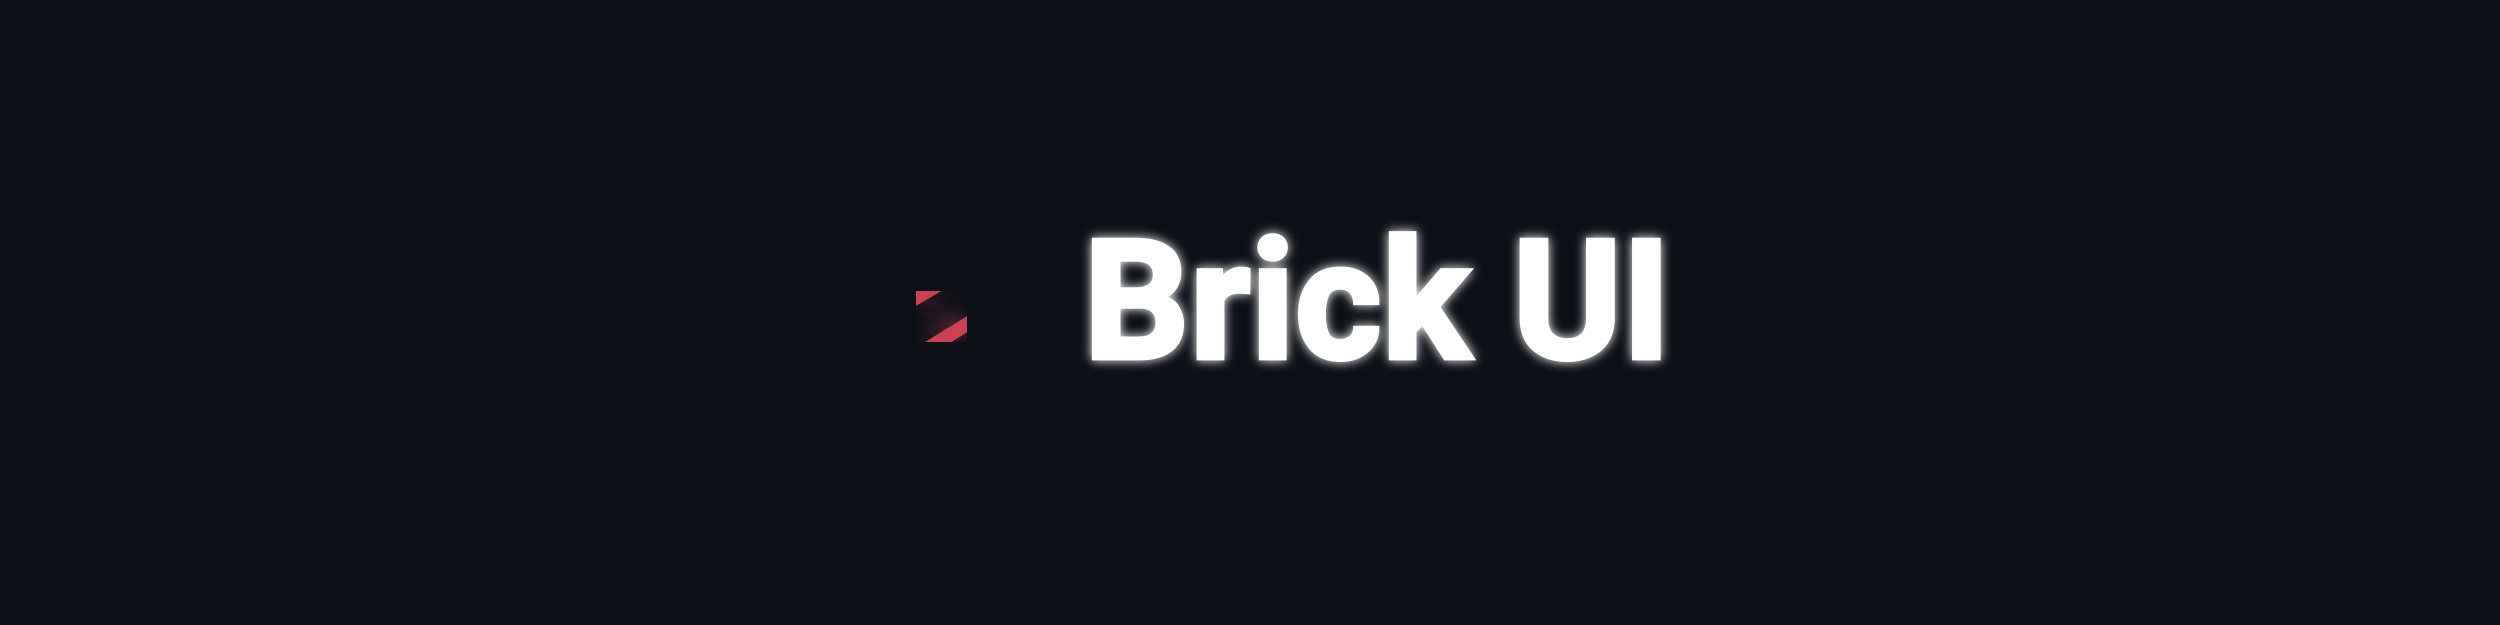
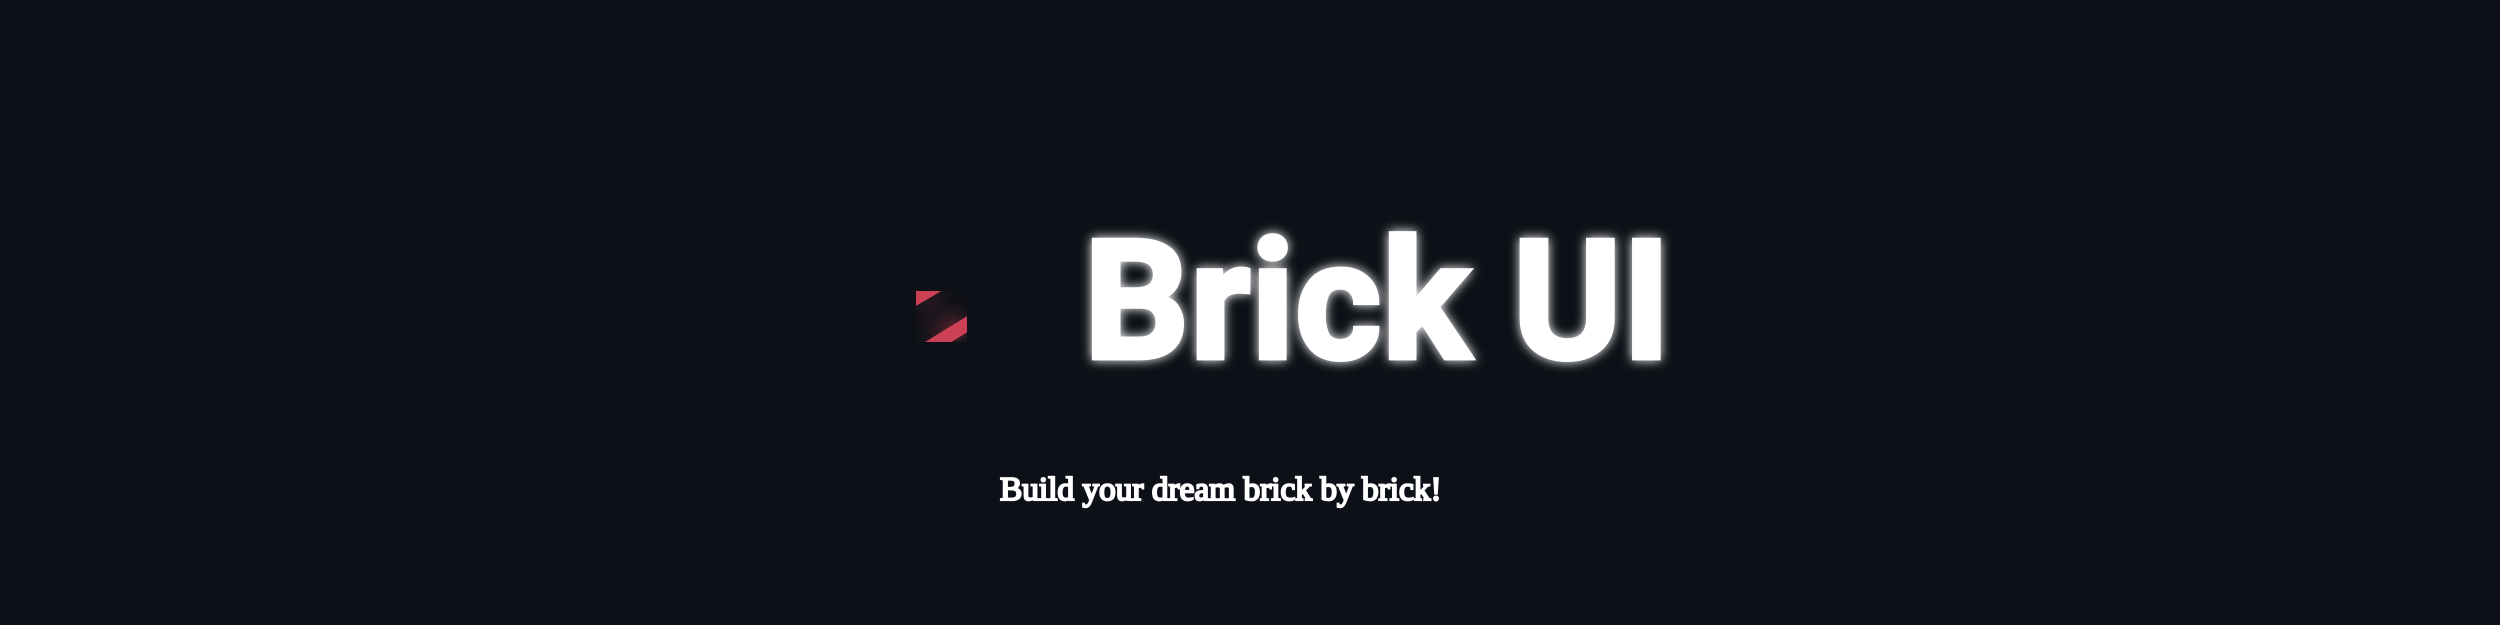
<svg xmlns="http://www.w3.org/2000/svg" viewBox="0 0 1200 300" width="1200" height="300">
  <defs>
    <symbol id="cube" viewBox="0 0 24 24" fill="none" stroke="#CB4154" stroke-width="2" stroke-linecap="round" stroke-linejoin="round">
      <path d="m21.12 6.4-6.05-4.06a2 2 0 0 0-2.17-.05L2.95 8.41a2 2 0 0 0-.95 1.7v5.82a2 2 0 0 0 .88 1.66l6.05 4.07a2        2 0 0 0 2.17.05l9.95-6.12a2 2 0 0 0 .95-1.7V8.06a2 2 0 0 0-.88-1.66Z" />
      <path d="M10 22v-8L2.25 9.15" />
      <path d="m10 14 11.77-6.87" />
    </symbol>
    <filter id="glow-strong">
      <feGaussianBlur stdDeviation="6" result="blur" />
      <feMerge>
        <feMergeNode in="blur" />
        <feMergeNode in="SourceGraphic" />
      </feMerge>
    </filter>
    <filter id="glow-soft">
      <feGaussianBlur stdDeviation="2.5" result="blur" />
      <feMerge>
        <feMergeNode in="blur" />
        <feMergeNode in="SourceGraphic" />
      </feMerge>
    </filter>
  </defs>
  <rect width="100%" height="100%" fill="#0d1117" />
  <g transform="translate(440,140)">
    <use href="#cube" x="-40" y="-40" width="80" height="80" stroke="#CB4154" filter="url(#glow-strong)">
      <animateTransform attributeName="transform" type="scale" values="1;1.05;1" dur="3s" repeatCount="indefinite" additive="sum" />
      <animate attributeName="opacity" values="1;1;1;0.5;1;1;1;0.4;1;1;1" keyTimes="0;0.2;0.3;0.32;0.34;0.6;0.7;0.72;0.74;0.9;1" dur="6s" repeatCount="indefinite" calcMode="discrete" />
    </use>
  </g>
  <text x="520" y="50%" text-anchor="start" dominant-baseline="middle" font-family="Segoe UI, Roboto, sans-serif" font-size="80" font-weight="bold" fill="white" stroke="white" stroke-width="2" filter="url(#glow-soft)">
    Brick UI
  </text>
+   <text x="480" y="80%" font-size="16" fill="white" stroke="white">
+     Build your dream brick by brick!
+   </text>
</svg>
